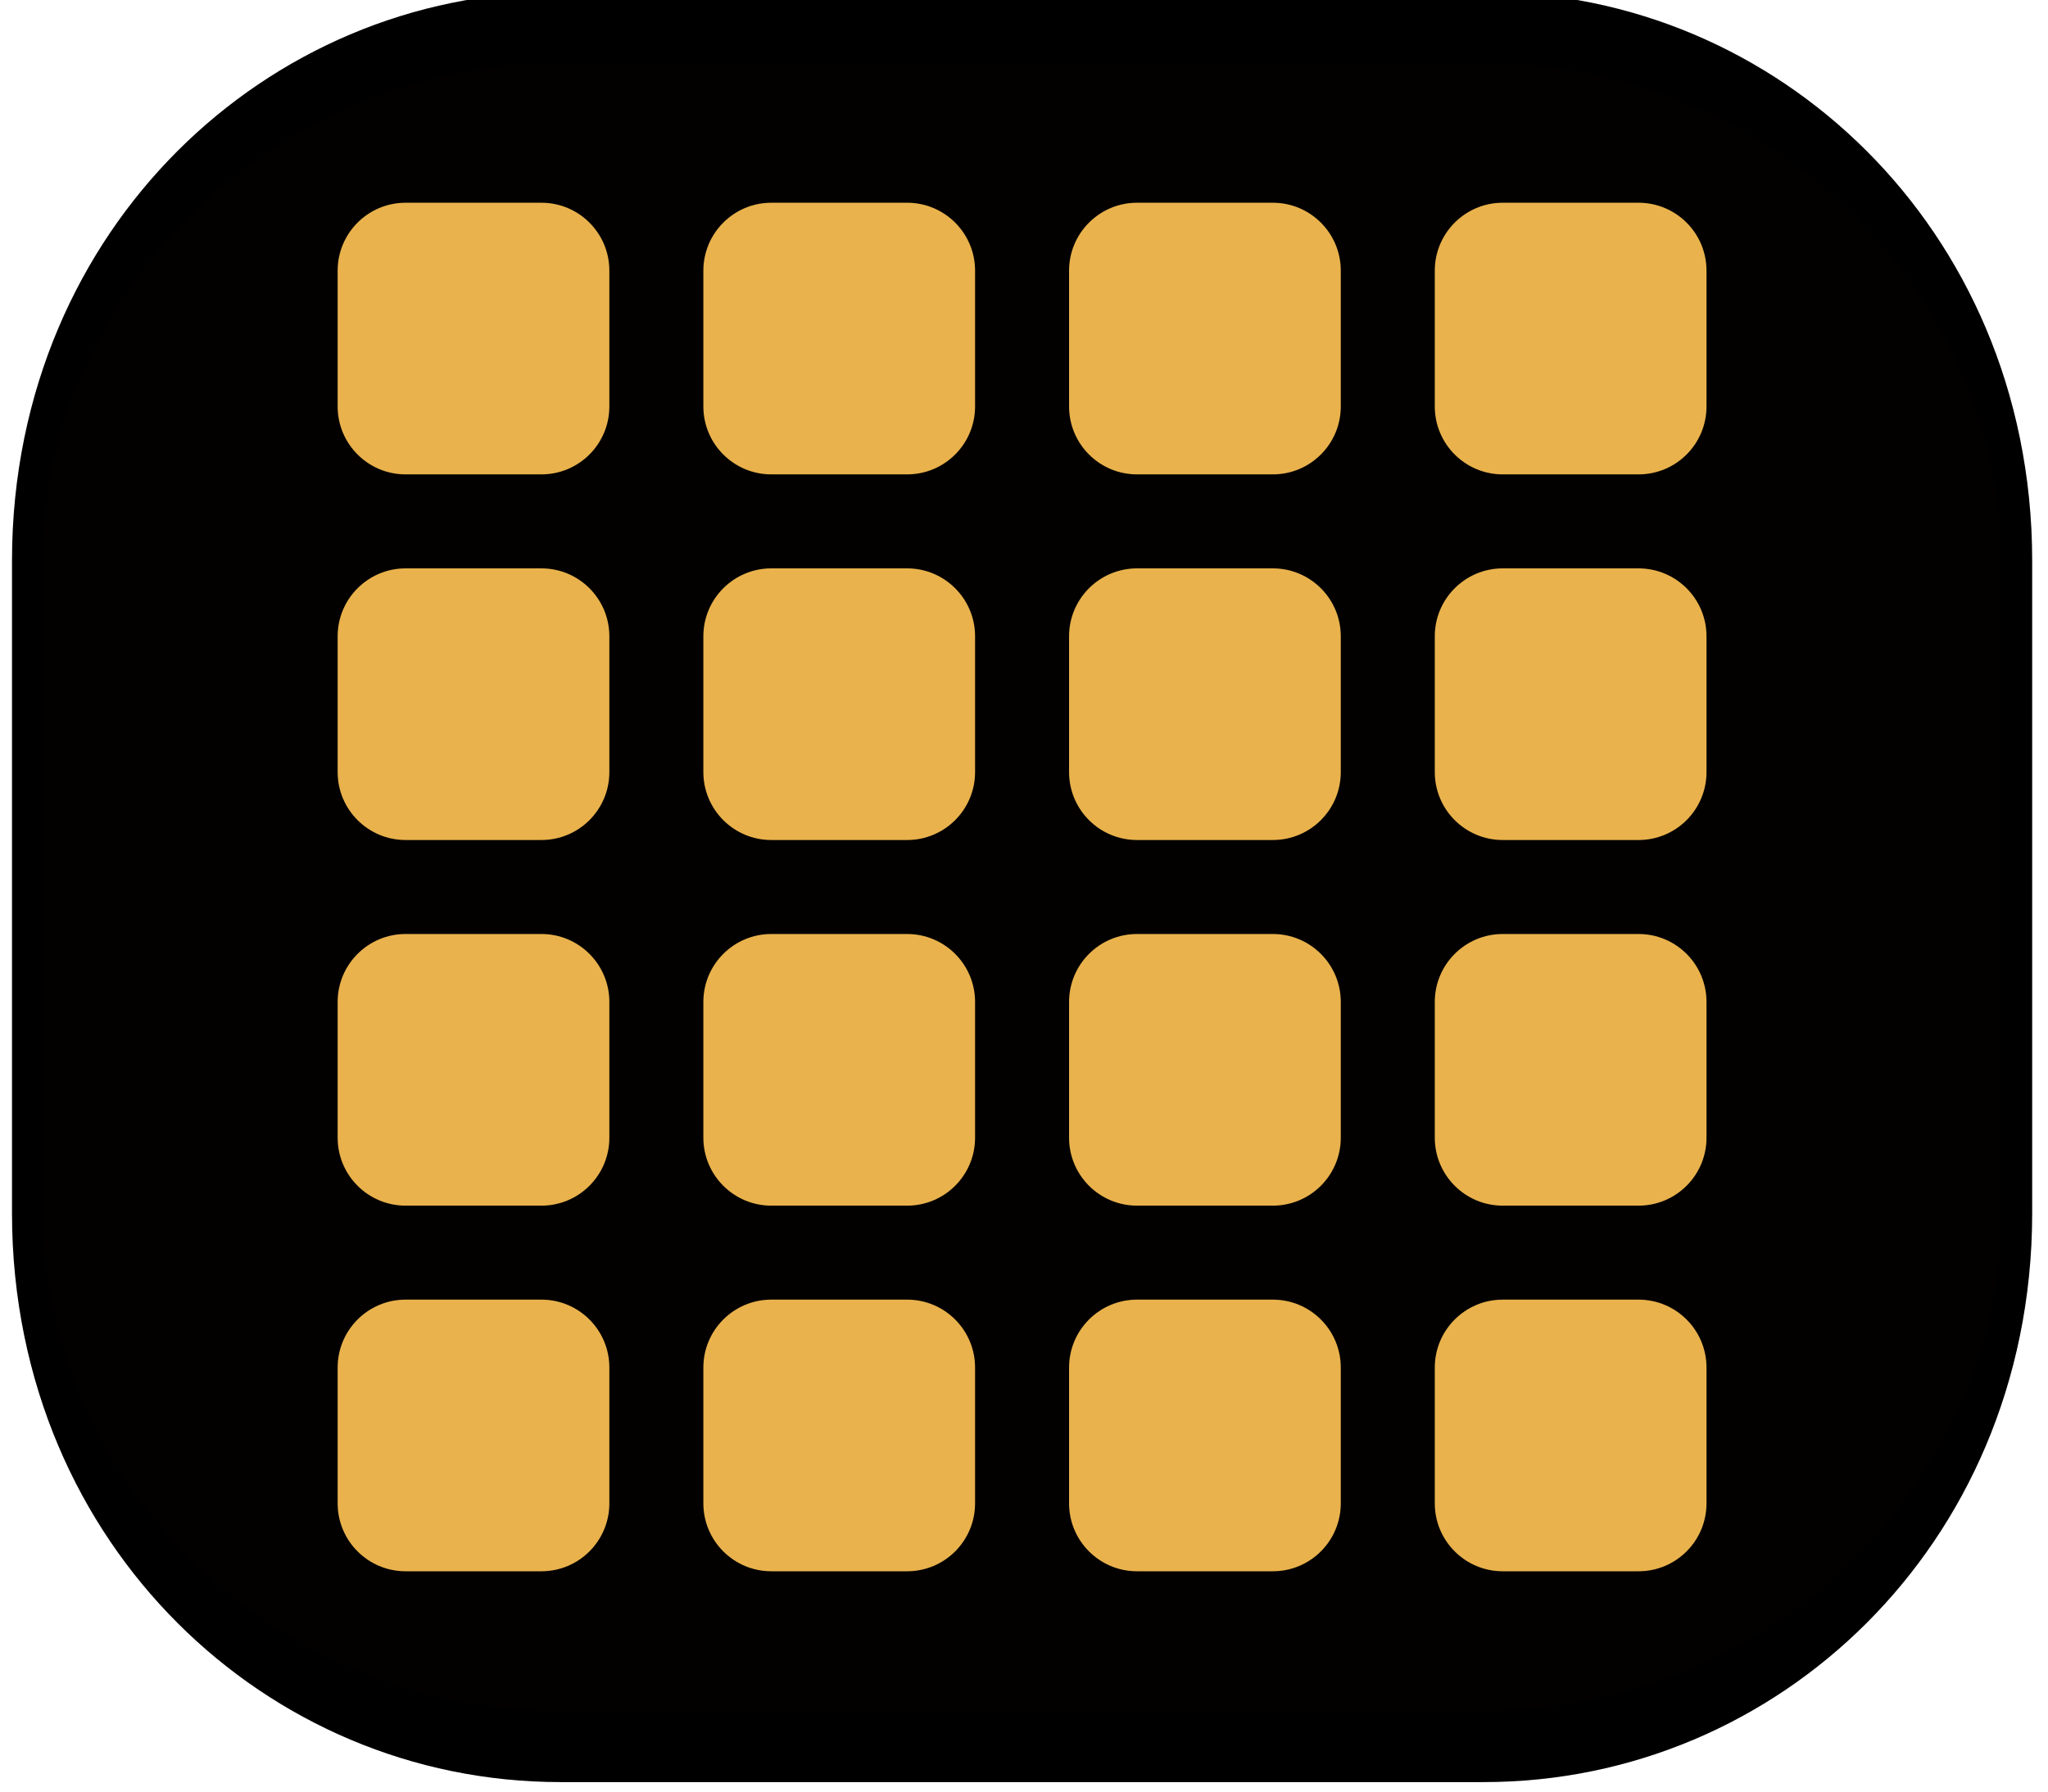
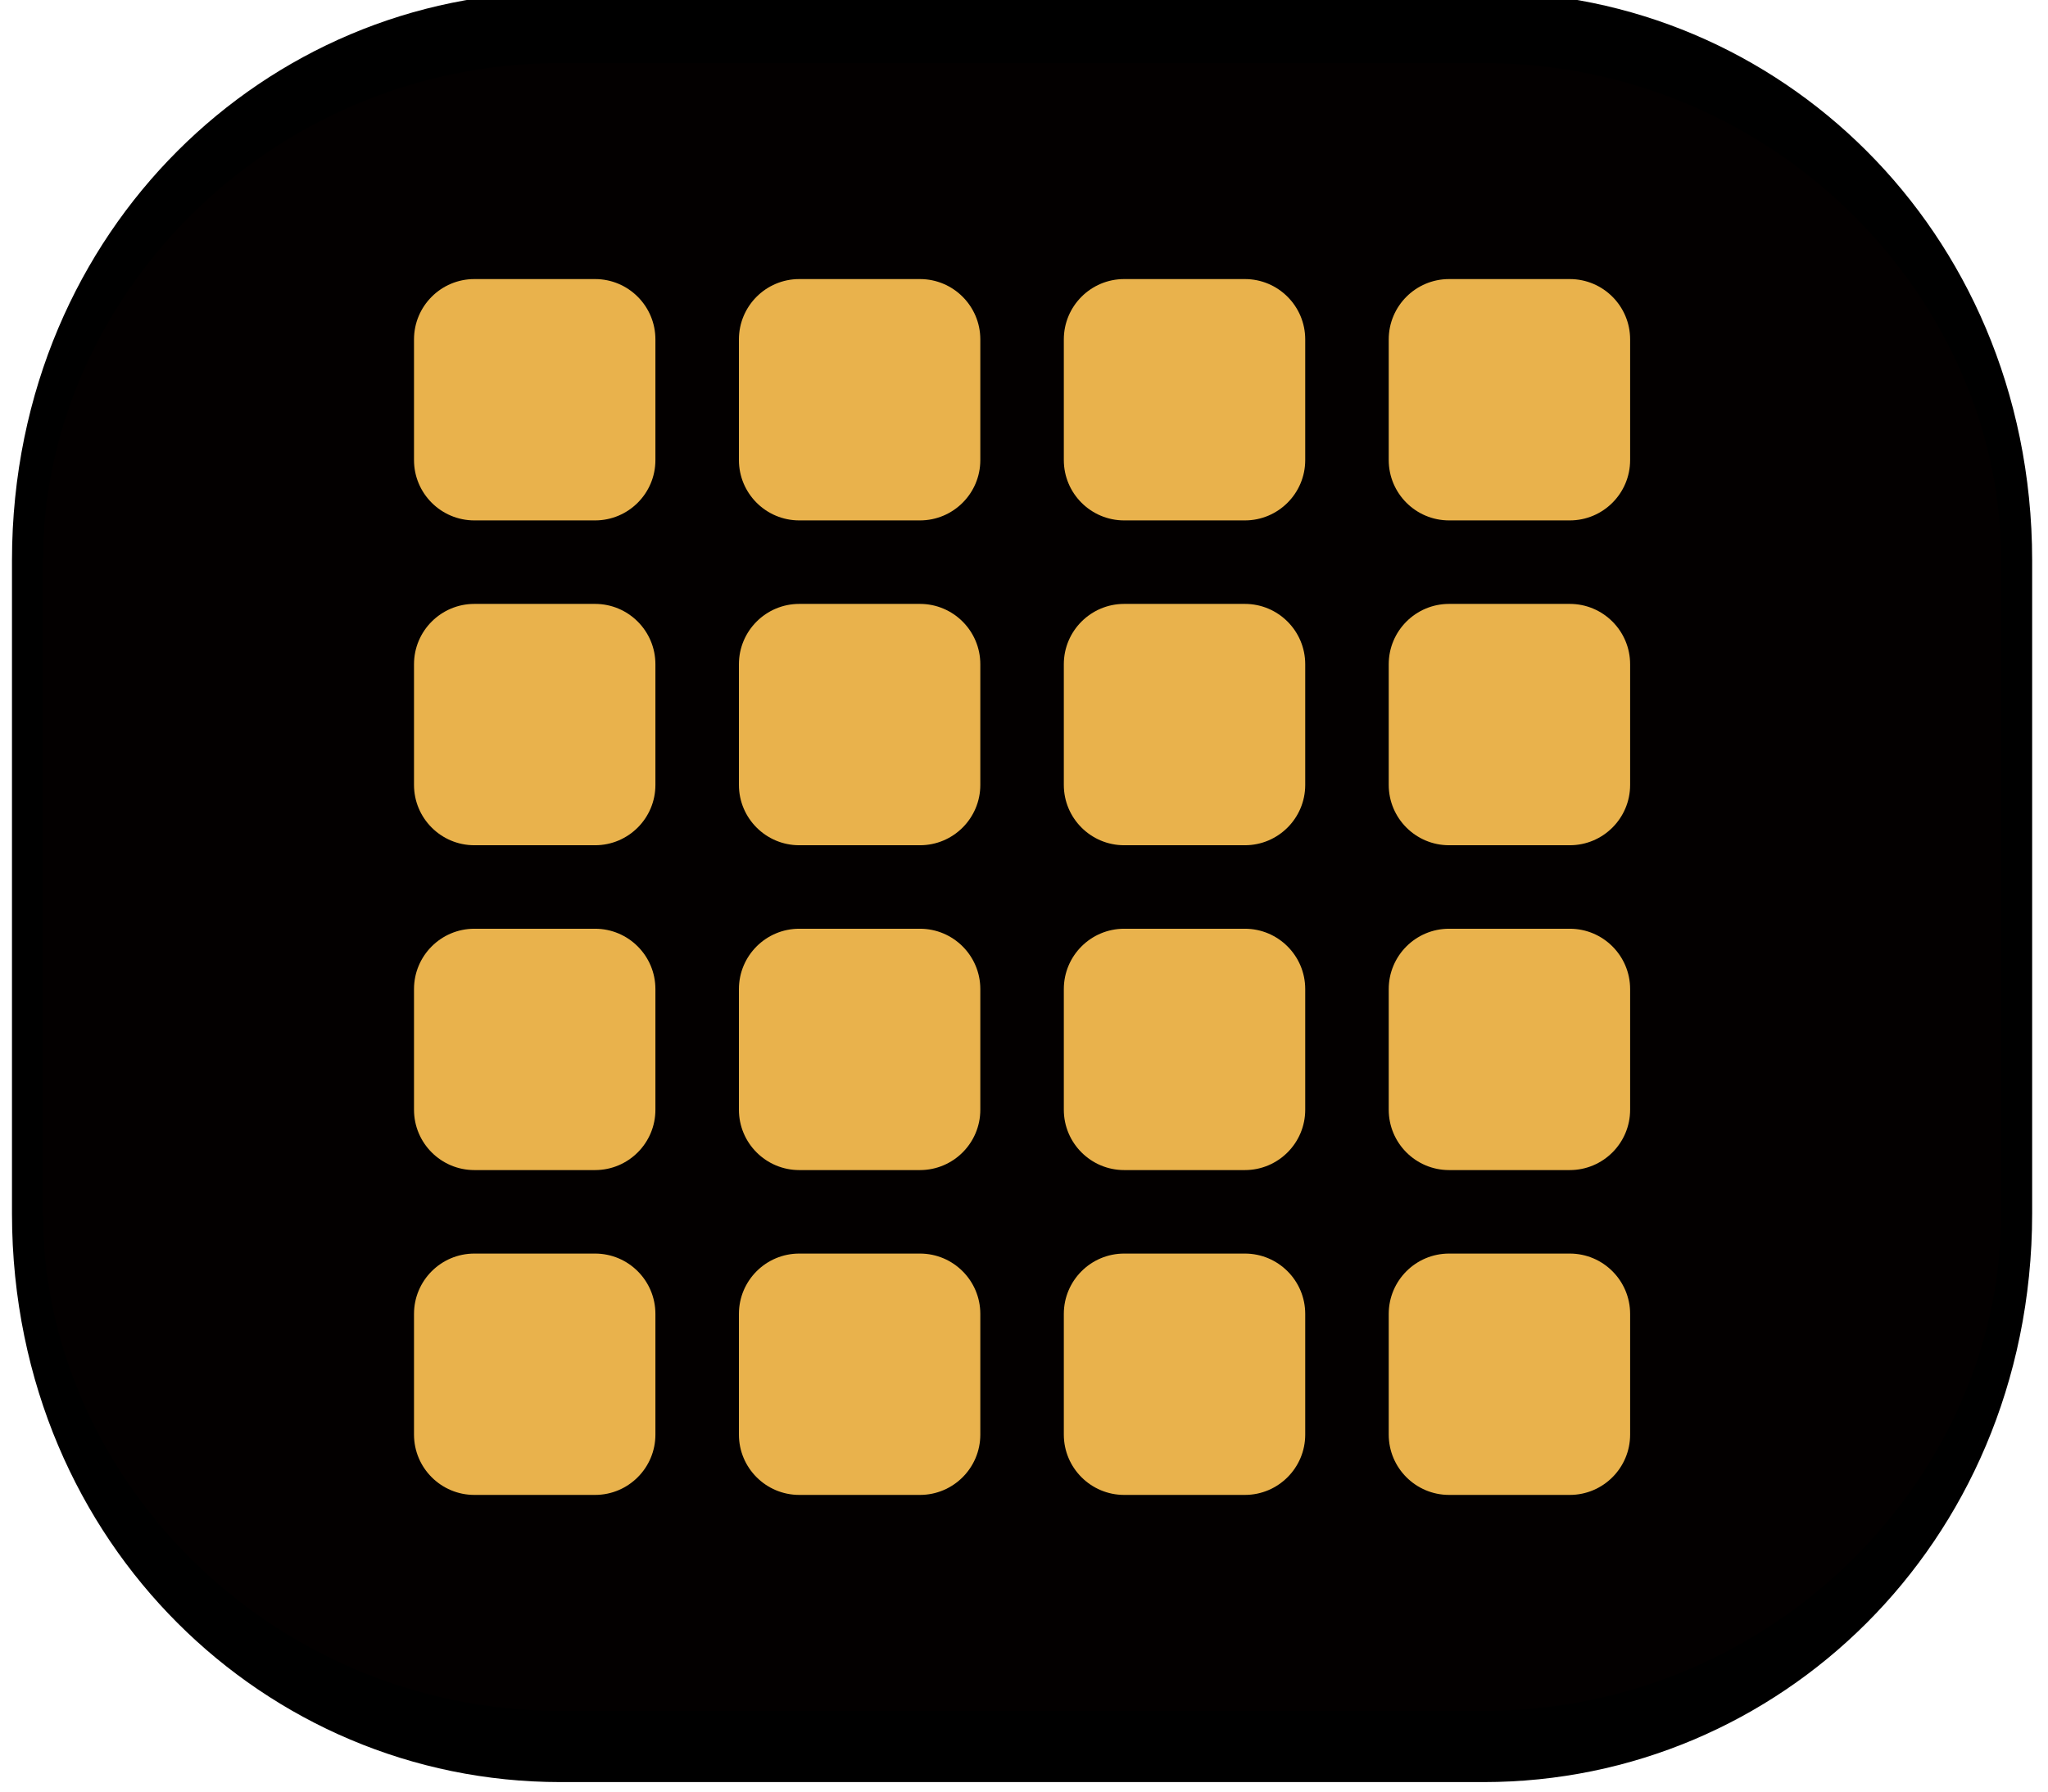
<svg xmlns="http://www.w3.org/2000/svg" width="100%" height="100%" viewBox="0 0 56 49" version="1.1" xml:space="preserve" style="fill-rule:evenodd;clip-rule:evenodd;stroke-linecap:round;stroke-linejoin:round;stroke-miterlimit:1.5;">
-   <g transform="matrix(1,0,0,1,-399.248,-156.198)">
-     <g id="bw_g" transform="matrix(1,0,0,1,-47.2104,-36.3952)">
+   <g transform="matrix(1,0,0,1,-337.965,-205.477)">
+     <g id="bw_g" transform="matrix(1,0,0,1,-108.494,12.8836)">
      <g transform="matrix(0.441458,0,0,1.01373,382.852,99.7468)">
        <path d="M268.995,106.707C268.995,98.772 254.201,92.33 235.979,92.33L178.801,92.33C160.58,92.33 145.786,98.772 145.786,106.707L145.786,124.331C145.786,132.267 160.58,138.709 178.801,138.709L235.979,138.709C254.201,138.709 268.995,132.267 268.995,124.331L268.995,106.707Z" style="fill:rgb(3,0,0);stroke:black;stroke-width:1.92px;" />
      </g>
-       <g transform="matrix(1,0,0,1,299.619,100.583)">
+       <g transform="matrix(0.888421,0,0,0.888421,319.122,113.556)">
        <g transform="matrix(0.464009,0,0,0.464009,83.6531,52.2886)">
          <path d="M172.084,101.558C172.084,99.349 170.291,97.555 168.081,97.555L160.075,97.555C157.866,97.555 156.072,99.349 156.072,101.558L156.072,109.564C156.072,111.774 157.866,113.567 160.075,113.567L168.081,113.567C170.291,113.567 172.084,111.774 172.084,109.564L172.084,101.558Z" style="fill:rgb(233,178,76);" />
        </g>
        <g transform="matrix(0.464009,0,0,0.464009,93.6531,52.2886)">
          <path d="M172.084,101.558C172.084,99.349 170.291,97.555 168.081,97.555L160.075,97.555C157.866,97.555 156.072,99.349 156.072,101.558L156.072,109.564C156.072,111.774 157.866,113.567 160.075,113.567L168.081,113.567C170.291,113.567 172.084,111.774 172.084,109.564L172.084,101.558Z" style="fill:rgb(233,178,76);" />
        </g>
        <g transform="matrix(0.464009,0,0,0.464009,103.653,52.2886)">
          <path d="M172.084,101.558C172.084,99.349 170.291,97.555 168.081,97.555L160.075,97.555C157.866,97.555 156.072,99.349 156.072,101.558L156.072,109.564C156.072,111.774 157.866,113.567 160.075,113.567L168.081,113.567C170.291,113.567 172.084,111.774 172.084,109.564L172.084,101.558Z" style="fill:rgb(233,178,76);" />
        </g>
        <g transform="matrix(0.464009,0,0,0.464009,113.653,52.2886)">
          <path d="M172.084,101.558C172.084,99.349 170.291,97.555 168.081,97.555L160.075,97.555C157.866,97.555 156.072,99.349 156.072,101.558L156.072,109.564C156.072,111.774 157.866,113.567 160.075,113.567L168.081,113.567C170.291,113.567 172.084,111.774 172.084,109.564L172.084,101.558Z" style="fill:rgb(233,178,76);" />
        </g>
        <g transform="matrix(0.464009,0,0,0.464009,83.6531,62.2886)">
          <path d="M172.084,101.558C172.084,99.349 170.291,97.555 168.081,97.555L160.075,97.555C157.866,97.555 156.072,99.349 156.072,101.558L156.072,109.564C156.072,111.774 157.866,113.567 160.075,113.567L168.081,113.567C170.291,113.567 172.084,111.774 172.084,109.564L172.084,101.558Z" style="fill:rgb(233,178,76);" />
        </g>
        <g transform="matrix(0.464009,0,0,0.464009,93.6531,62.2886)">
          <path d="M172.084,101.558C172.084,99.349 170.291,97.555 168.081,97.555L160.075,97.555C157.866,97.555 156.072,99.349 156.072,101.558L156.072,109.564C156.072,111.774 157.866,113.567 160.075,113.567L168.081,113.567C170.291,113.567 172.084,111.774 172.084,109.564L172.084,101.558Z" style="fill:rgb(233,178,76);" />
        </g>
        <g transform="matrix(0.464009,0,0,0.464009,103.653,62.2886)">
          <path d="M172.084,101.558C172.084,99.349 170.291,97.555 168.081,97.555L160.075,97.555C157.866,97.555 156.072,99.349 156.072,101.558L156.072,109.564C156.072,111.774 157.866,113.567 160.075,113.567L168.081,113.567C170.291,113.567 172.084,111.774 172.084,109.564L172.084,101.558Z" style="fill:rgb(233,178,76);" />
        </g>
        <g transform="matrix(0.464009,0,0,0.464009,113.653,62.2886)">
          <path d="M172.084,101.558C172.084,99.349 170.291,97.555 168.081,97.555L160.075,97.555C157.866,97.555 156.072,99.349 156.072,101.558L156.072,109.564C156.072,111.774 157.866,113.567 160.075,113.567L168.081,113.567C170.291,113.567 172.084,111.774 172.084,109.564L172.084,101.558Z" style="fill:rgb(233,178,76);" />
        </g>
        <g transform="matrix(0.464009,0,0,0.464009,83.6531,72.2886)">
          <path d="M172.084,101.558C172.084,99.349 170.291,97.555 168.081,97.555L160.075,97.555C157.866,97.555 156.072,99.349 156.072,101.558L156.072,109.564C156.072,111.774 157.866,113.567 160.075,113.567L168.081,113.567C170.291,113.567 172.084,111.774 172.084,109.564L172.084,101.558Z" style="fill:rgb(233,178,76);" />
        </g>
        <g transform="matrix(0.464009,0,0,0.464009,93.6531,72.2886)">
          <path d="M172.084,101.558C172.084,99.349 170.291,97.555 168.081,97.555L160.075,97.555C157.866,97.555 156.072,99.349 156.072,101.558L156.072,109.564C156.072,111.774 157.866,113.567 160.075,113.567L168.081,113.567C170.291,113.567 172.084,111.774 172.084,109.564L172.084,101.558Z" style="fill:rgb(233,178,76);" />
        </g>
        <g transform="matrix(0.464009,0,0,0.464009,103.653,72.2886)">
          <path d="M172.084,101.558C172.084,99.349 170.291,97.555 168.081,97.555L160.075,97.555C157.866,97.555 156.072,99.349 156.072,101.558L156.072,109.564C156.072,111.774 157.866,113.567 160.075,113.567L168.081,113.567C170.291,113.567 172.084,111.774 172.084,109.564L172.084,101.558Z" style="fill:rgb(233,178,76);" />
        </g>
        <g transform="matrix(0.464009,0,0,0.464009,113.653,72.2886)">
          <path d="M172.084,101.558C172.084,99.349 170.291,97.555 168.081,97.555L160.075,97.555C157.866,97.555 156.072,99.349 156.072,101.558L156.072,109.564C156.072,111.774 157.866,113.567 160.075,113.567L168.081,113.567C170.291,113.567 172.084,111.774 172.084,109.564L172.084,101.558Z" style="fill:rgb(233,178,76);" />
        </g>
        <g transform="matrix(0.464009,0,0,0.464009,83.6531,82.2886)">
          <path d="M172.084,101.558C172.084,99.349 170.291,97.555 168.081,97.555L160.075,97.555C157.866,97.555 156.072,99.349 156.072,101.558L156.072,109.564C156.072,111.774 157.866,113.567 160.075,113.567L168.081,113.567C170.291,113.567 172.084,111.774 172.084,109.564L172.084,101.558Z" style="fill:rgb(233,178,76);" />
        </g>
        <g transform="matrix(0.464009,0,0,0.464009,93.6531,82.2886)">
          <path d="M172.084,101.558C172.084,99.349 170.291,97.555 168.081,97.555L160.075,97.555C157.866,97.555 156.072,99.349 156.072,101.558L156.072,109.564C156.072,111.774 157.866,113.567 160.075,113.567L168.081,113.567C170.291,113.567 172.084,111.774 172.084,109.564L172.084,101.558Z" style="fill:rgb(233,178,76);" />
        </g>
        <g transform="matrix(0.464009,0,0,0.464009,103.653,82.2886)">
          <path d="M172.084,101.558C172.084,99.349 170.291,97.555 168.081,97.555L160.075,97.555C157.866,97.555 156.072,99.349 156.072,101.558L156.072,109.564C156.072,111.774 157.866,113.567 160.075,113.567L168.081,113.567C170.291,113.567 172.084,111.774 172.084,109.564L172.084,101.558Z" style="fill:rgb(233,178,76);" />
        </g>
        <g transform="matrix(0.464009,0,0,0.464009,113.653,82.2886)">
          <path d="M172.084,101.558C172.084,99.349 170.291,97.555 168.081,97.555L160.075,97.555C157.866,97.555 156.072,99.349 156.072,101.558L156.072,109.564C156.072,111.774 157.866,113.567 160.075,113.567L168.081,113.567C170.291,113.567 172.084,111.774 172.084,109.564L172.084,101.558Z" style="fill:rgb(233,178,76);" />
        </g>
      </g>
    </g>
  </g>
</svg>
